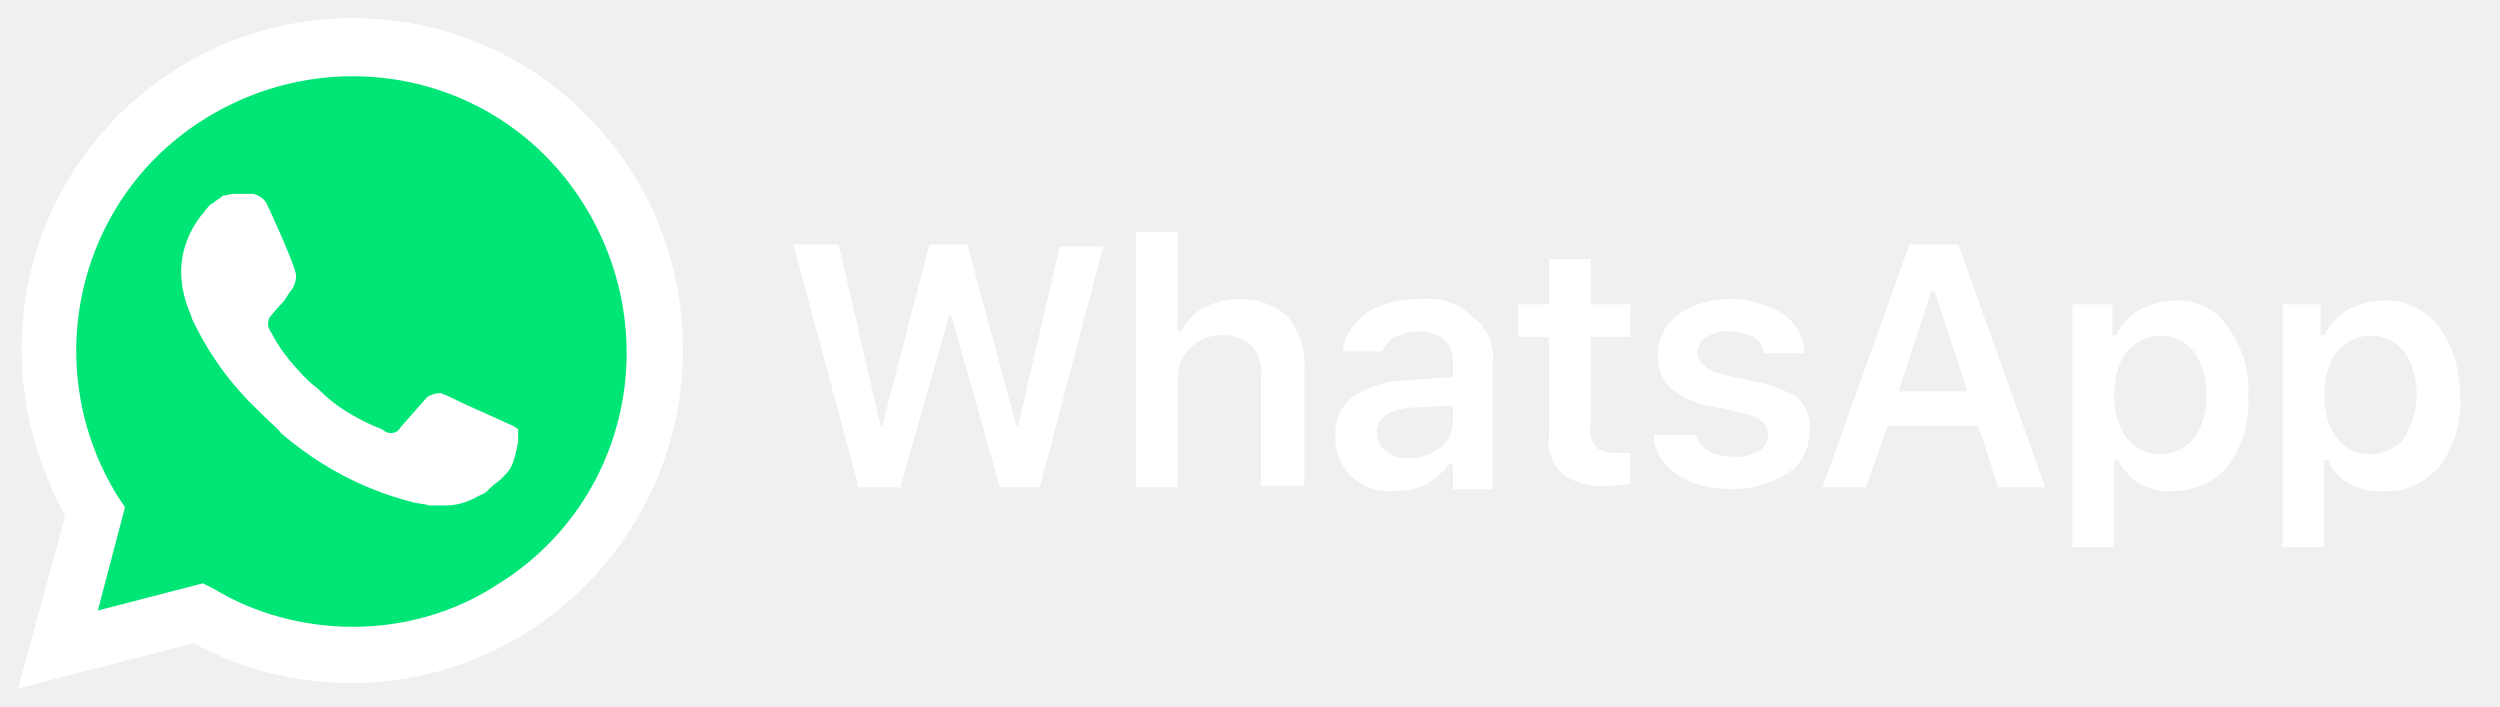
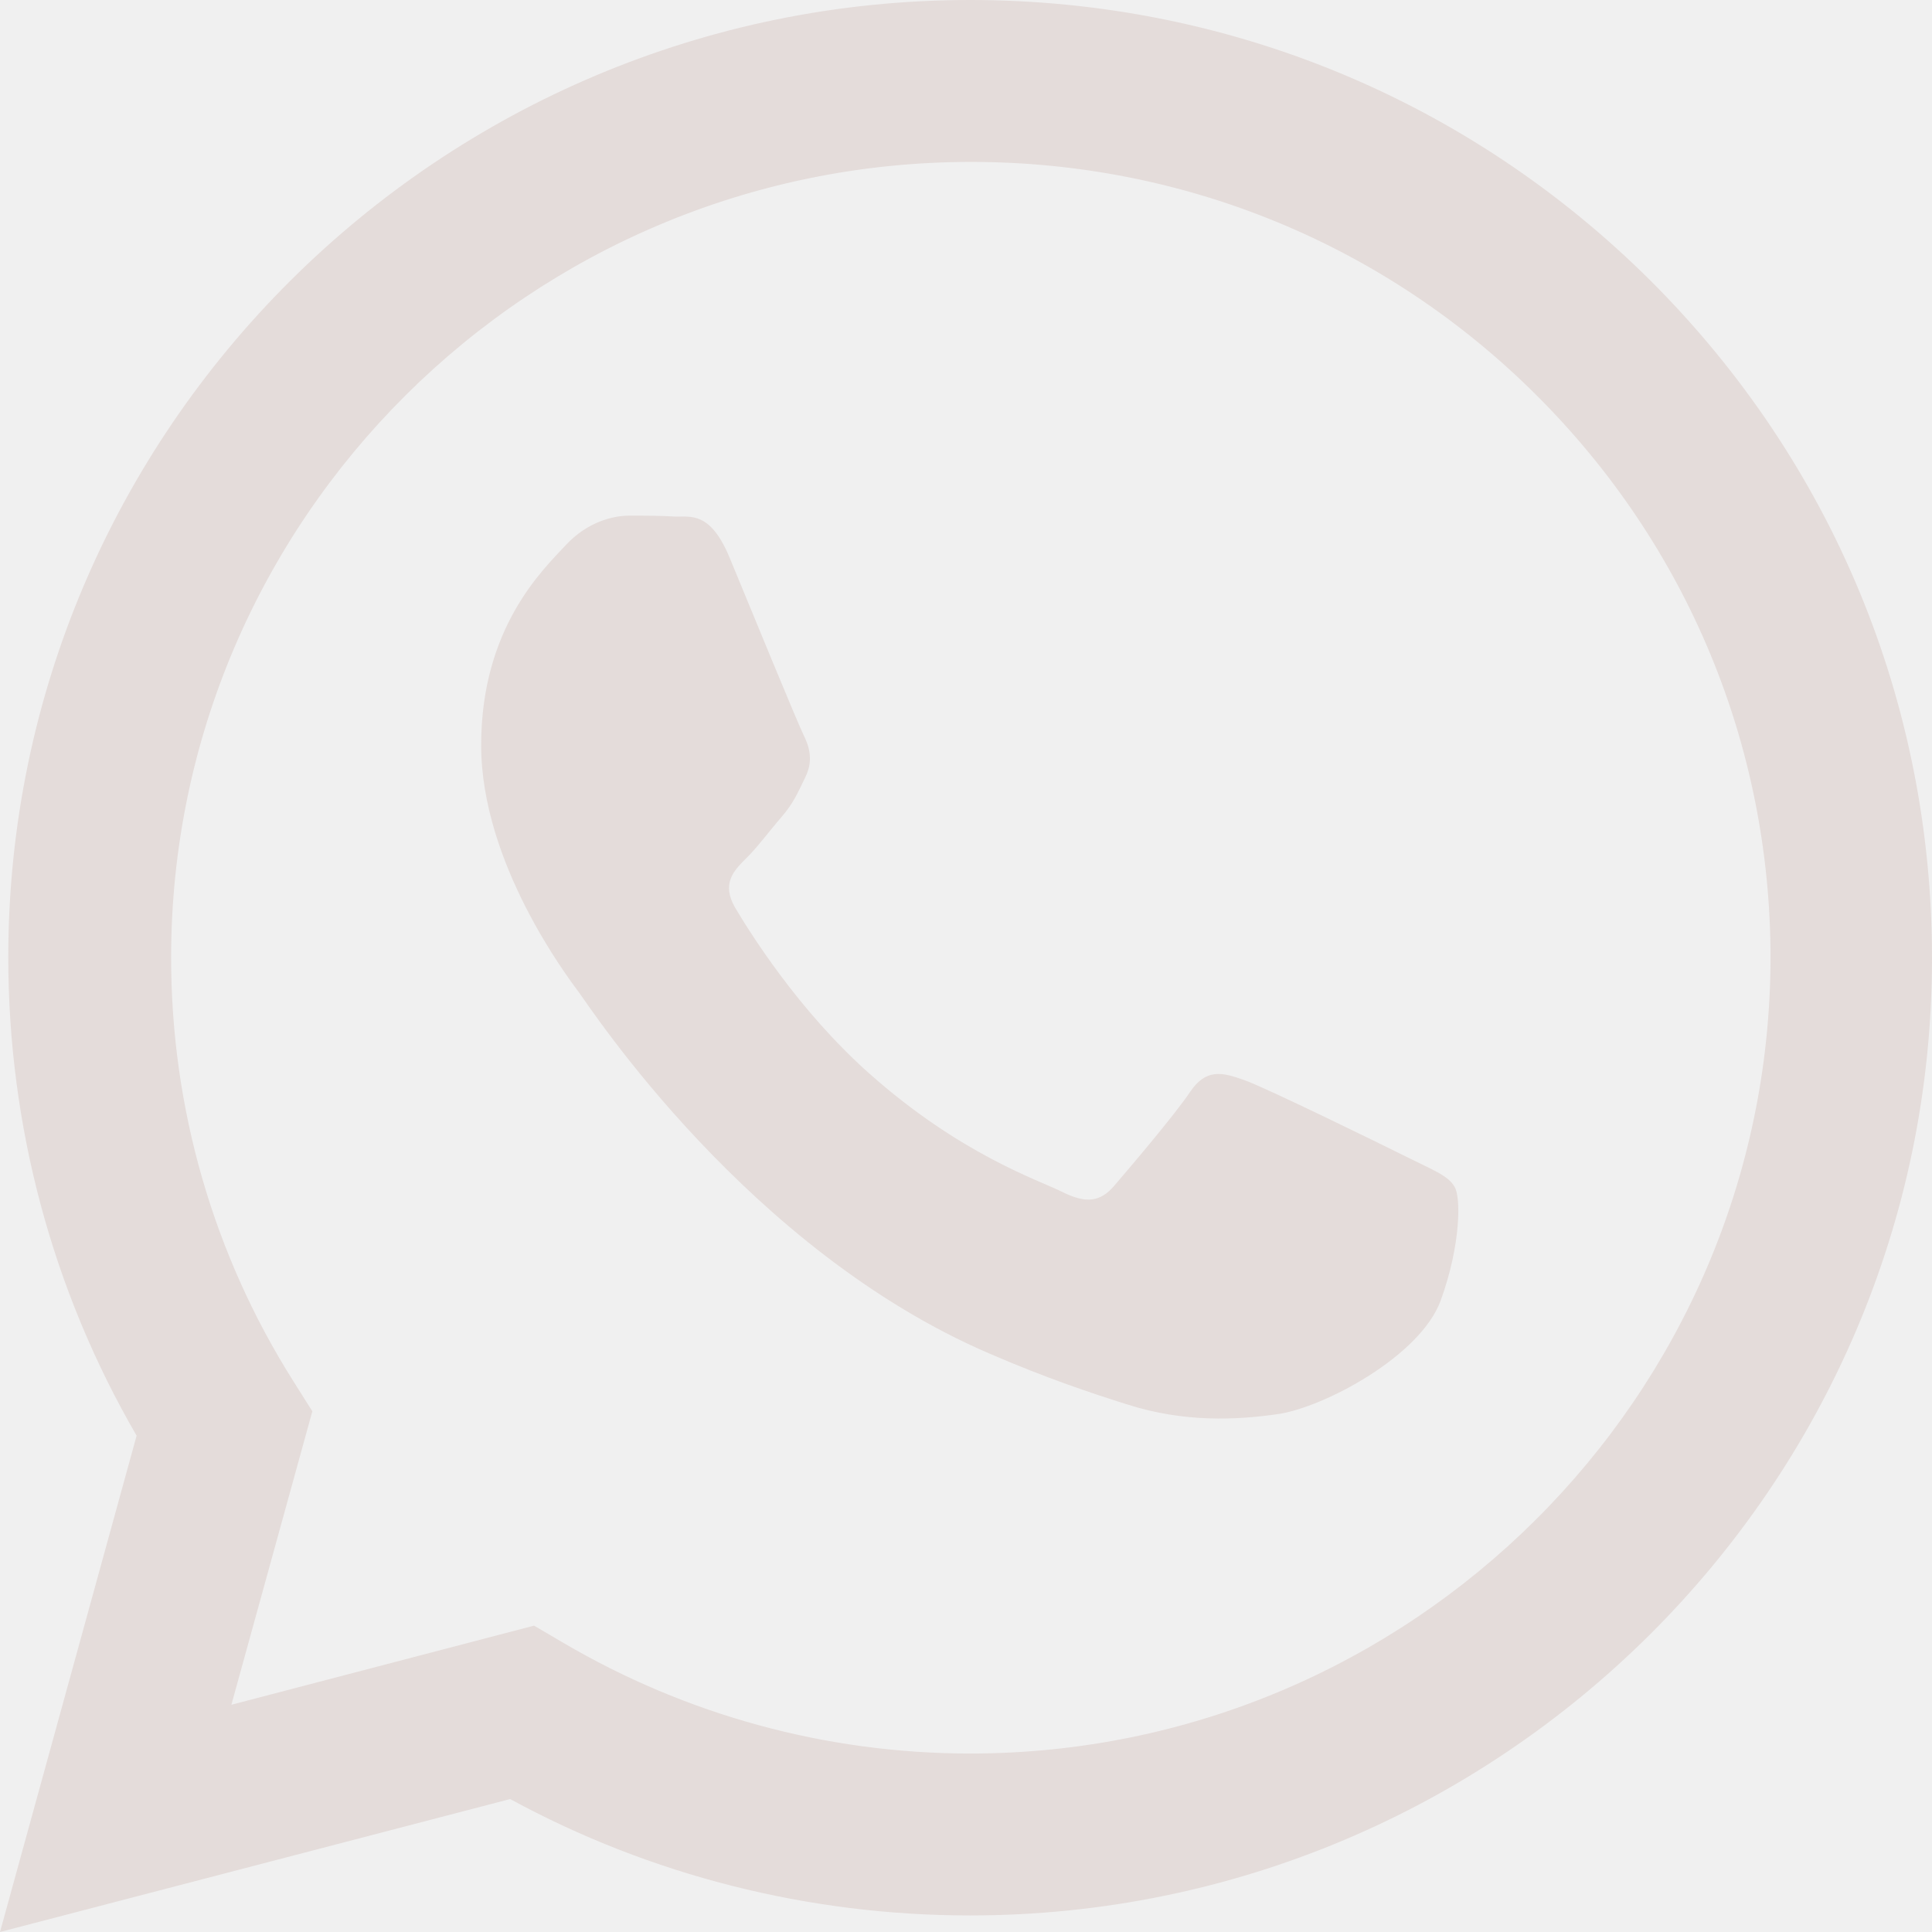
- <svg xmlns="http://www.w3.org/2000/svg" version="1.1" viewBox="0 0 138 39" width="138" height="39" style="enable-background:new 0 0 138 39;" xml:space="preserve">
-   <style type="text/css">
-         .st0{fill:#00E676;}
-         .icon_logo_white{fill:#FFFFFF;}
-     </style>
-   <path class="st0" d="M10.7,32.8l0.6,0.3c2.5,1.5,5.3,2.2,8.1,2.2l0,0c8.8,0,16-7.2,16-16c0-4.2-1.7-8.3-4.7-11.3         c-3-3-7-4.7-11.3-4.7c-8.8,0-16,7.2-15.9,16.1c0,3,0.9,5.9,2.4,8.4l0.4,0.6l-1.6,5.9L10.7,32.8z" />
-   <path class="icon_logo_white" d="M32.4,6.4C29,2.9,24.3,1,19.5,1C9.3,1,1.1,9.3,1.2,19.4c0,3.2,0.9,6.3,2.4,9.1L1,38l9.7-2.5         c2.7,1.5,5.7,2.2,8.7,2.2l0,0c10.1,0,18.3-8.3,18.3-18.4C37.7,14.4,35.8,9.8,32.4,6.4z M19.5,34.6L19.5,34.6c-2.7,0-5.4-0.7-7.7-2.1         l-0.6-0.3l-5.8,1.5L6.9,28l-0.4-0.6c-4.4-7.1-2.3-16.5,4.9-20.9s16.5-2.3,20.9,4.9s2.3,16.5-4.9,20.9C25.1,33.8,22.3,34.6,19.5,34.6         z M28.3,23.5L27.2,23c0,0-1.6-0.7-2.6-1.2c-0.1,0-0.2-0.1-0.3-0.1c-0.3,0-0.5,0.1-0.7,0.2l0,0c0,0-0.1,0.1-1.5,1.7         c-0.1,0.2-0.3,0.3-0.5,0.3h-0.1c-0.1,0-0.3-0.1-0.4-0.2l-0.5-0.2l0,0c-1.1-0.5-2.1-1.1-2.9-1.9c-0.2-0.2-0.5-0.4-0.7-0.6         c-0.7-0.7-1.4-1.5-1.9-2.4l-0.1-0.2c-0.1-0.1-0.1-0.2-0.2-0.4c0-0.2,0-0.4,0.1-0.5c0,0,0.4-0.5,0.7-0.8c0.2-0.2,0.3-0.5,0.5-0.7         c0.2-0.3,0.3-0.7,0.2-1c-0.1-0.5-1.3-3.2-1.6-3.8c-0.2-0.3-0.4-0.4-0.7-0.5h-0.3c-0.2,0-0.5,0-0.8,0c-0.2,0-0.4,0.1-0.6,0.1         l-0.1,0.1c-0.2,0.1-0.4,0.3-0.6,0.4c-0.2,0.2-0.3,0.4-0.5,0.6c-0.7,0.9-1.1,2-1.1,3.1l0,0c0,0.8,0.2,1.6,0.5,2.3l0.1,0.3         c0.9,1.9,2.1,3.6,3.7,5.1l0.4,0.4c0.3,0.3,0.6,0.5,0.8,0.8c2.1,1.8,4.5,3.1,7.2,3.8c0.3,0.1,0.7,0.1,1,0.2l0,0c0.3,0,0.7,0,1,0         c0.5,0,1.1-0.2,1.5-0.4c0.3-0.2,0.5-0.2,0.7-0.4l0.2-0.2c0.2-0.2,0.4-0.3,0.6-0.5c0.2-0.2,0.4-0.4,0.5-0.6c0.2-0.4,0.3-0.9,0.4-1.4         c0-0.2,0-0.5,0-0.7C28.6,23.7,28.5,23.6,28.3,23.5z" />
-   <path class="icon_logo_white" d="M56.2,23.5h-0.1l-2.7-10h-2.1l-2.6,10h-0.1l-2.3-10h-2.5l3.6,13.4h2.3l2.7-9.5h0.1l2.7,9.5h2.2l3.5-13.3h-2.4         L56.2,23.5z M68.4,16.5c-0.7,0-1.4,0.2-2,0.5c-0.5,0.3-1,0.8-1.2,1.3h-0.2v-5.5h-2.3v14.1h2.3V21c0-0.7,0.2-1.3,0.7-1.8         c0.5-0.5,1.1-0.7,1.8-0.7c0.6,0,1.2,0.2,1.6,0.6c0.4,0.5,0.6,1.1,0.5,1.7v6H72v-6.5c0.1-1-0.3-2-0.9-2.8         C70.4,16.8,69.4,16.5,68.4,16.5L68.4,16.5z M78.4,16.5c-1.1,0-2.1,0.2-3,0.8c-0.7,0.5-1.2,1.3-1.3,2.1h2.2c0.1-0.3,0.4-0.6,0.7-0.8         c0.4-0.2,0.9-0.3,1.3-0.3c0.5,0,1,0.1,1.4,0.4c0.3,0.3,0.5,0.7,0.5,1.2v0.9l-2.6,0.2c-1,0-2,0.3-2.9,0.9c-0.7,0.5-1,1.3-1,2.2         c0,0.8,0.3,1.6,0.9,2.2c0.7,0.6,1.5,0.9,2.4,0.8c0.6,0,1.2-0.1,1.8-0.4c0.5-0.3,0.9-0.7,1.2-1.1h0.2v1.4h2.2v-7         c0.1-1-0.3-1.9-1.1-2.5C80.5,16.7,79.4,16.4,78.4,16.5L78.4,16.5z M80.2,23.2c0,0.6-0.2,1.1-0.7,1.5c-0.5,0.4-1.1,0.6-1.7,0.6         c-0.5,0-0.9-0.1-1.3-0.4c-0.3-0.2-0.5-0.6-0.5-1c0-0.8,0.6-1.3,1.9-1.4l2.3-0.1L80.2,23.2L80.2,23.2z M87.8,14.3h-2.3v2.5h-1.7v1.8         h1.7v5.5c-0.1,0.8,0.2,1.6,0.8,2.1c0.7,0.5,1.6,0.7,2.5,0.6c0.4,0,0.8,0,1.2-0.1V25c-0.3,0-0.5,0-0.8,0c-0.4,0-0.8-0.1-1.1-0.3         c-0.2-0.3-0.4-0.7-0.3-1.1v-5H90v-1.8h-2.2C87.8,16.8,87.8,14.3,87.8,14.3z M97,21.1l-1.8-0.4c-0.4-0.1-0.8-0.2-1.1-0.5         c-0.2-0.2-0.4-0.4-0.4-0.7c0-0.4,0.2-0.7,0.5-0.9c0.4-0.2,0.9-0.4,1.3-0.3c0.5,0,0.9,0.1,1.3,0.3c0.3,0.2,0.5,0.5,0.6,0.9h2.2         c0-0.9-0.5-1.7-1.2-2.2c-0.9-0.5-1.9-0.8-2.9-0.8c-1,0-2.1,0.3-2.9,0.9c-0.7,0.5-1.1,1.4-1.1,2.2c0,0.7,0.2,1.3,0.7,1.8         c0.6,0.5,1.4,0.9,2.2,1l1.8,0.4c0.9,0.2,1.4,0.6,1.4,1.2c0,0.4-0.2,0.7-0.5,0.9c-0.4,0.2-0.9,0.4-1.4,0.3c-0.5,0-1-0.1-1.4-0.3         c-0.3-0.2-0.6-0.5-0.7-0.9h-2.3c0,0.9,0.5,1.7,1.3,2.2c0.9,0.6,2,0.8,3,0.8c1.1,0,2.2-0.3,3.1-0.9c0.8-0.5,1.2-1.4,1.2-2.4         c0-0.7-0.2-1.3-0.7-1.8C98.4,21.5,97.7,21.2,97,21.1L97,21.1z M105.4,13.5l-4.8,13.4h2.4l1.2-3.4h5l1.1,3.4h2.6l-4.8-13.4H105.4         L105.4,13.5z M104.8,21.6l1.8-5.5h0.2l1.8,5.5H104.8L104.8,21.6z M120,16.6c-0.7,0-1.3,0.2-1.9,0.5c-0.5,0.3-1,0.8-1.3,1.4h-0.2         v-1.7h-2.2v13.4h2.3v-4.8h0.2c0.3,0.5,0.7,1,1.2,1.3c0.6,0.3,1.2,0.5,1.9,0.4c1.2,0,2.3-0.5,3-1.4c0.8-1.1,1.2-2.5,1.1-3.8         c0.1-1.4-0.3-2.7-1.1-3.8C122.3,17,121.1,16.5,120,16.6L120,16.6z M121.1,24.2c-0.8,1-2.4,1.2-3.4,0.3c-0.1-0.1-0.2-0.2-0.3-0.3         c-0.5-0.7-0.7-1.5-0.7-2.4c0-0.9,0.2-1.7,0.7-2.4c0.9-1,2.4-1.2,3.4-0.3c0.1,0.1,0.2,0.2,0.3,0.3c0.5,0.7,0.7,1.6,0.7,2.4         C121.8,22.7,121.6,23.5,121.1,24.2L121.1,24.2z M134.6,18c-0.7-0.9-1.9-1.5-3.1-1.4c-0.7,0-1.3,0.2-1.9,0.5c-0.5,0.3-1,0.8-1.3,1.4         h-0.2v-1.7H126v13.4h2.3v-4.8h0.2c0.2,0.5,0.6,1,1.2,1.3c0.6,0.3,1.2,0.5,1.9,0.4c1.2,0.1,2.3-0.5,3.1-1.4c0.8-1.1,1.2-2.5,1.1-3.8         C135.8,20.4,135.4,19.1,134.6,18z M132.7,24.2c-0.8,1-2.4,1.2-3.4,0.3c-0.1-0.1-0.2-0.2-0.3-0.3c-0.5-0.7-0.7-1.5-0.7-2.4         c0-0.9,0.2-1.7,0.7-2.4c0.9-1,2.4-1.2,3.4-0.3c0.1,0.1,0.2,0.2,0.3,0.3c0.5,0.7,0.7,1.6,0.7,2.4C133.4,22.7,133.1,23.5,132.7,24.2         L132.7,24.2z" />
+ <svg xmlns="http://www.w3.org/2000/svg" width="420" height="420" viewBox="0 0 420 420">
+   <path clip-rule="evenodd" fill="#E4DCDA" fill-rule="evenodd" d="M358.8 61c-39.5-39.3-92-61-147.9-61C95.6 0 1.8 93.4 1.8 208.1c0 36.7 9.6 72.5 27.9 104L0 420l110.9-28.9c30.5 16.6 64.9 25.3 99.9 25.3h.1C326.1 416.4 420 323 420 208.3c0-55.6-21.7-107.9-61.2-147.3M210.9 381.2c-31.3 0-61.8-8.4-88.5-24.1l-6.3-3.7-65.8 17.2 17.6-63.8-4.1-6.5c-17.4-27.5-26.6-59.4-26.6-92.1 0-95.4 78-173 173.9-173 46.4 0 90.1 18 122.9 50.7 32.8 32.7 50.9 76.2 50.9 122.4-.2 95.3-78.2 172.9-174 172.9m95.3-129.5c-5.2-2.6-30.9-15.2-35.7-16.9-4.8-1.7-8.3-2.6-11.8 2.6s-13.5 16.9-16.5 20.4-6.1 3.9-11.3 1.3c-5.2-2.6-22.1-8.1-42-25.8-15.5-13.8-26-30.8-29.1-36-3-5.2-.3-8 2.3-10.6 2.4-2.3 5.2-6.1 7.8-9.1 2.6-3 3.5-5.2 5.2-8.7 1.7-3.5.9-6.5-.4-9.1-1.3-2.6-11.8-28.2-16.1-38.6-4.2-10.1-8.5-8.8-11.8-8.9-3-.2-6.5-.2-10-.2s-9.1 1.3-13.9 6.5c-4.8 5.2-18.3 17.8-18.3 43.4 0 25.6 18.7 50.3 21.3 53.8 2.6 3.5 36.8 56 89.3 78.5 12.5 5.4 22.2 8.6 29.8 11 12.5 4 23.9 3.4 32.9 2.1 10-1.5 30.9-12.6 35.3-24.7 4.4-12.1 4.4-22.6 3-24.7-1.3-2.4-4.8-3.7-10-6.3" />
</svg>
